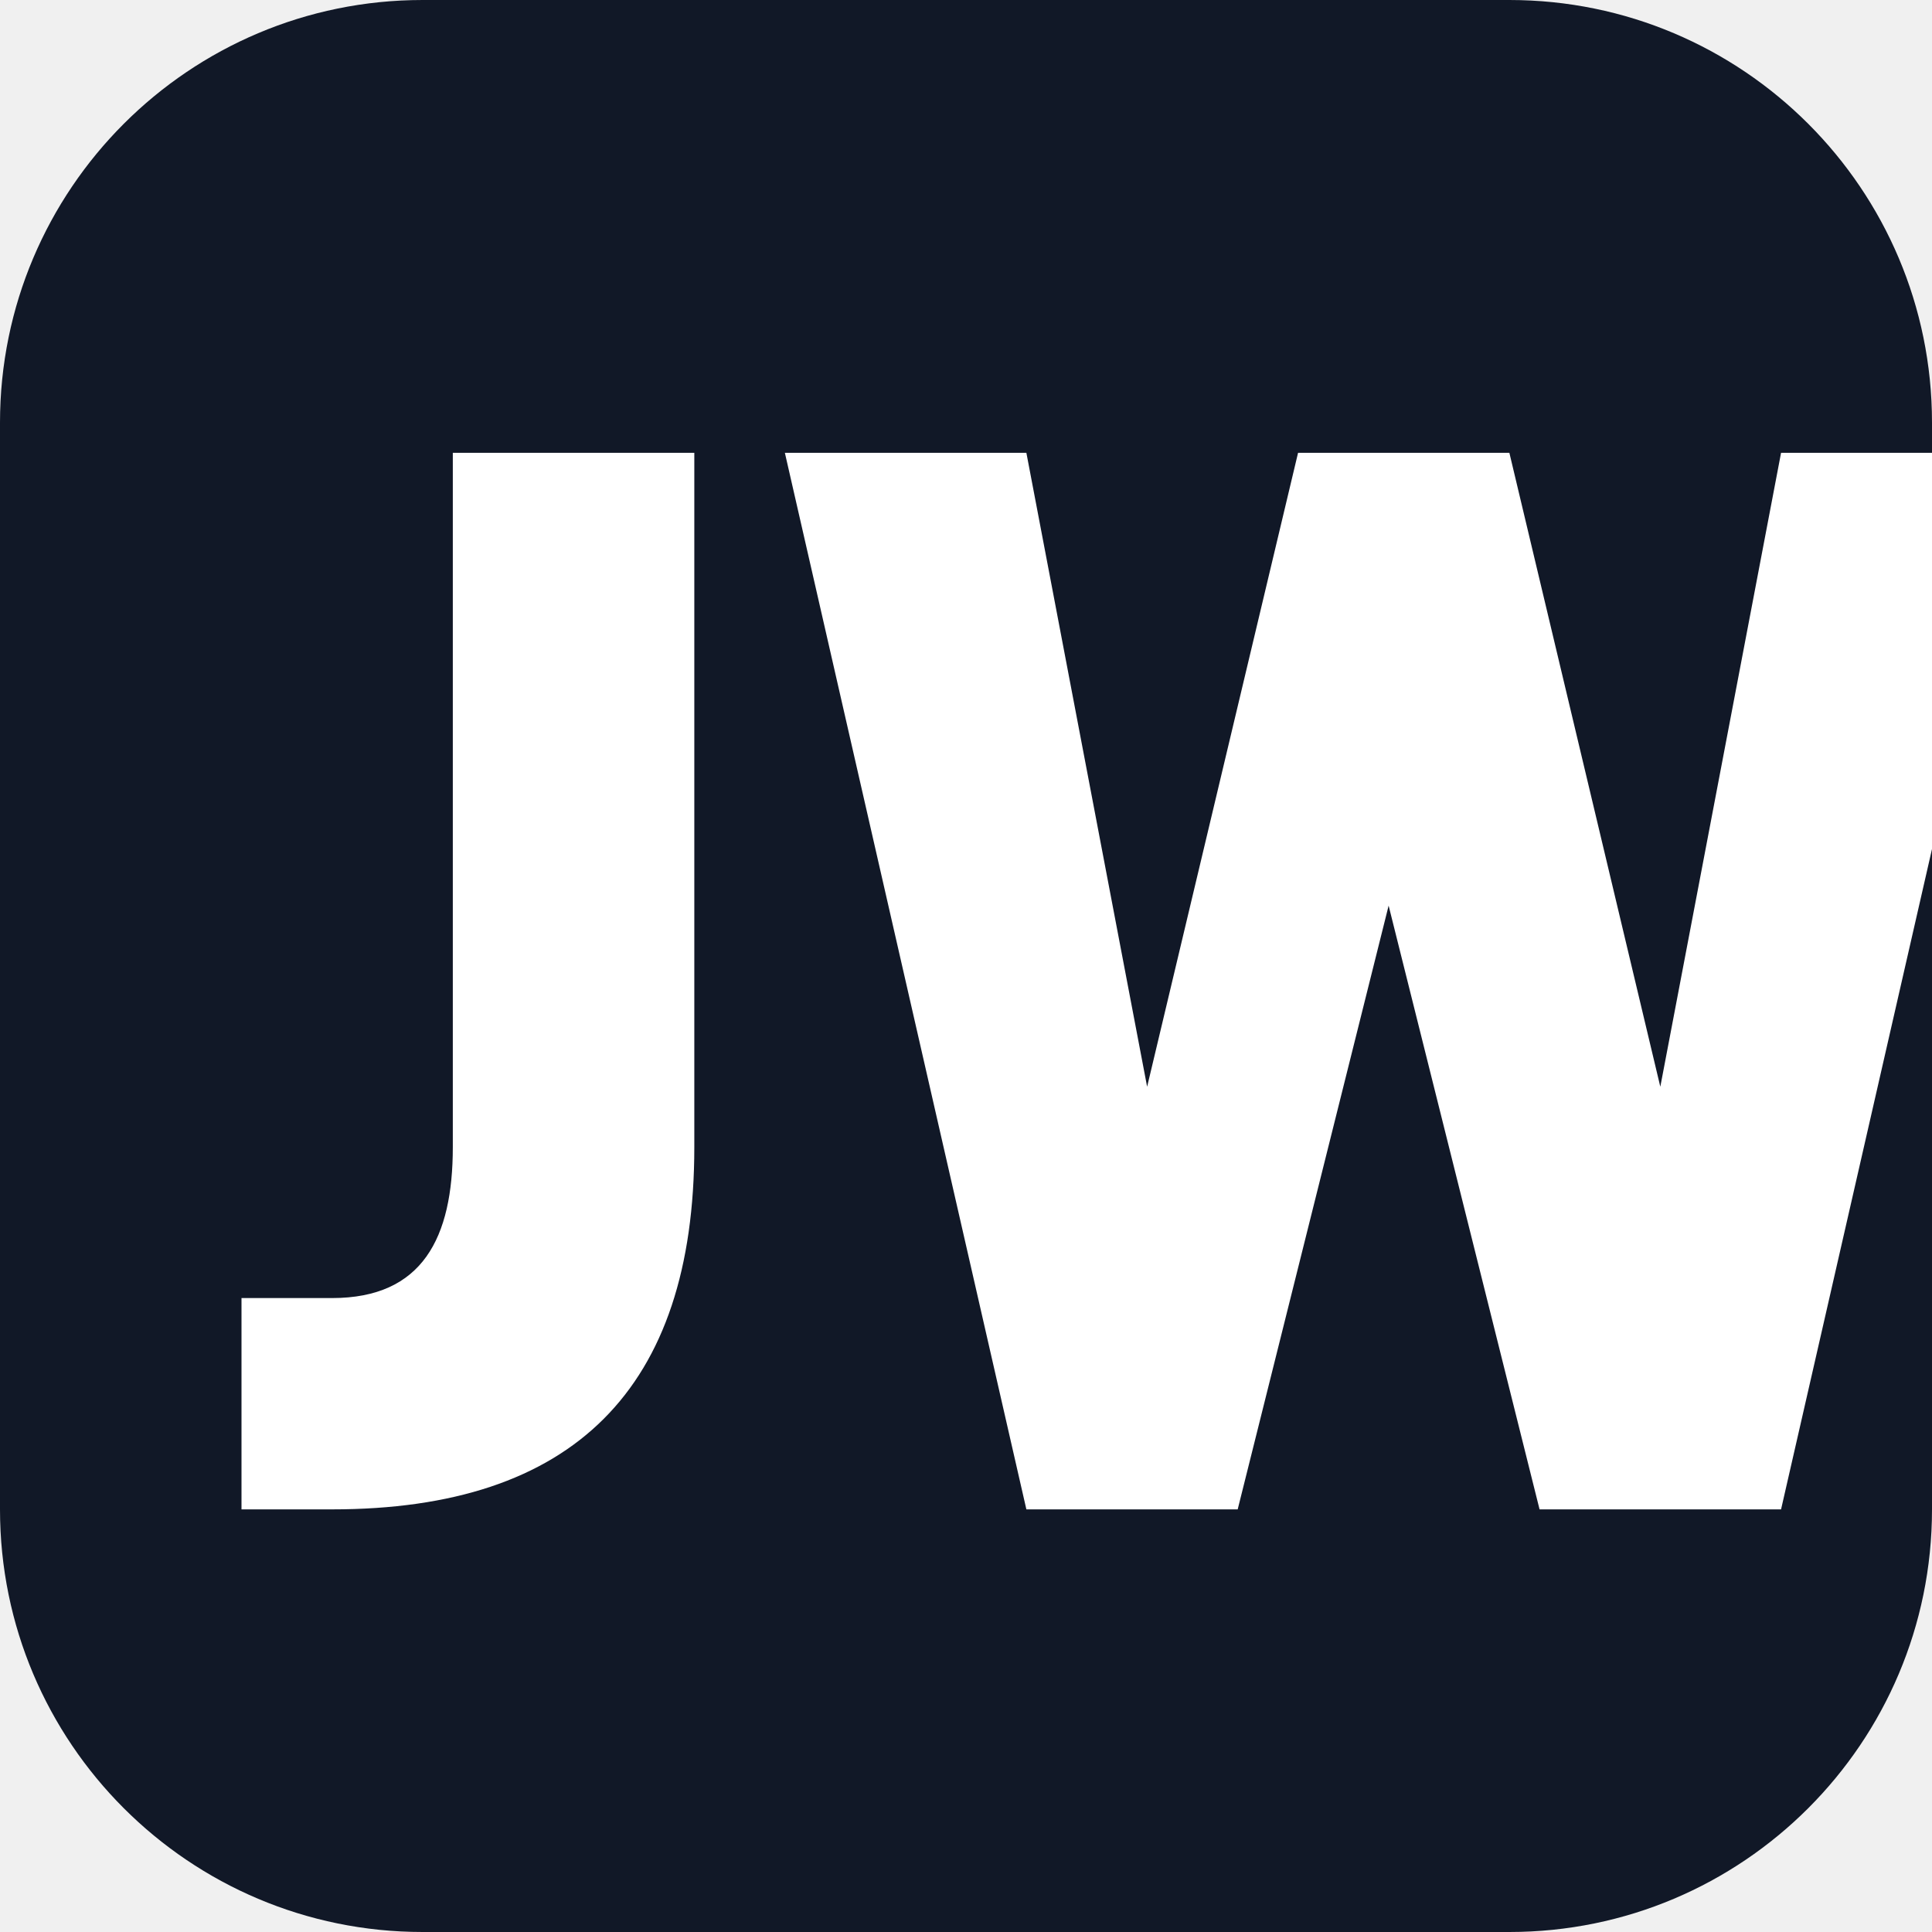
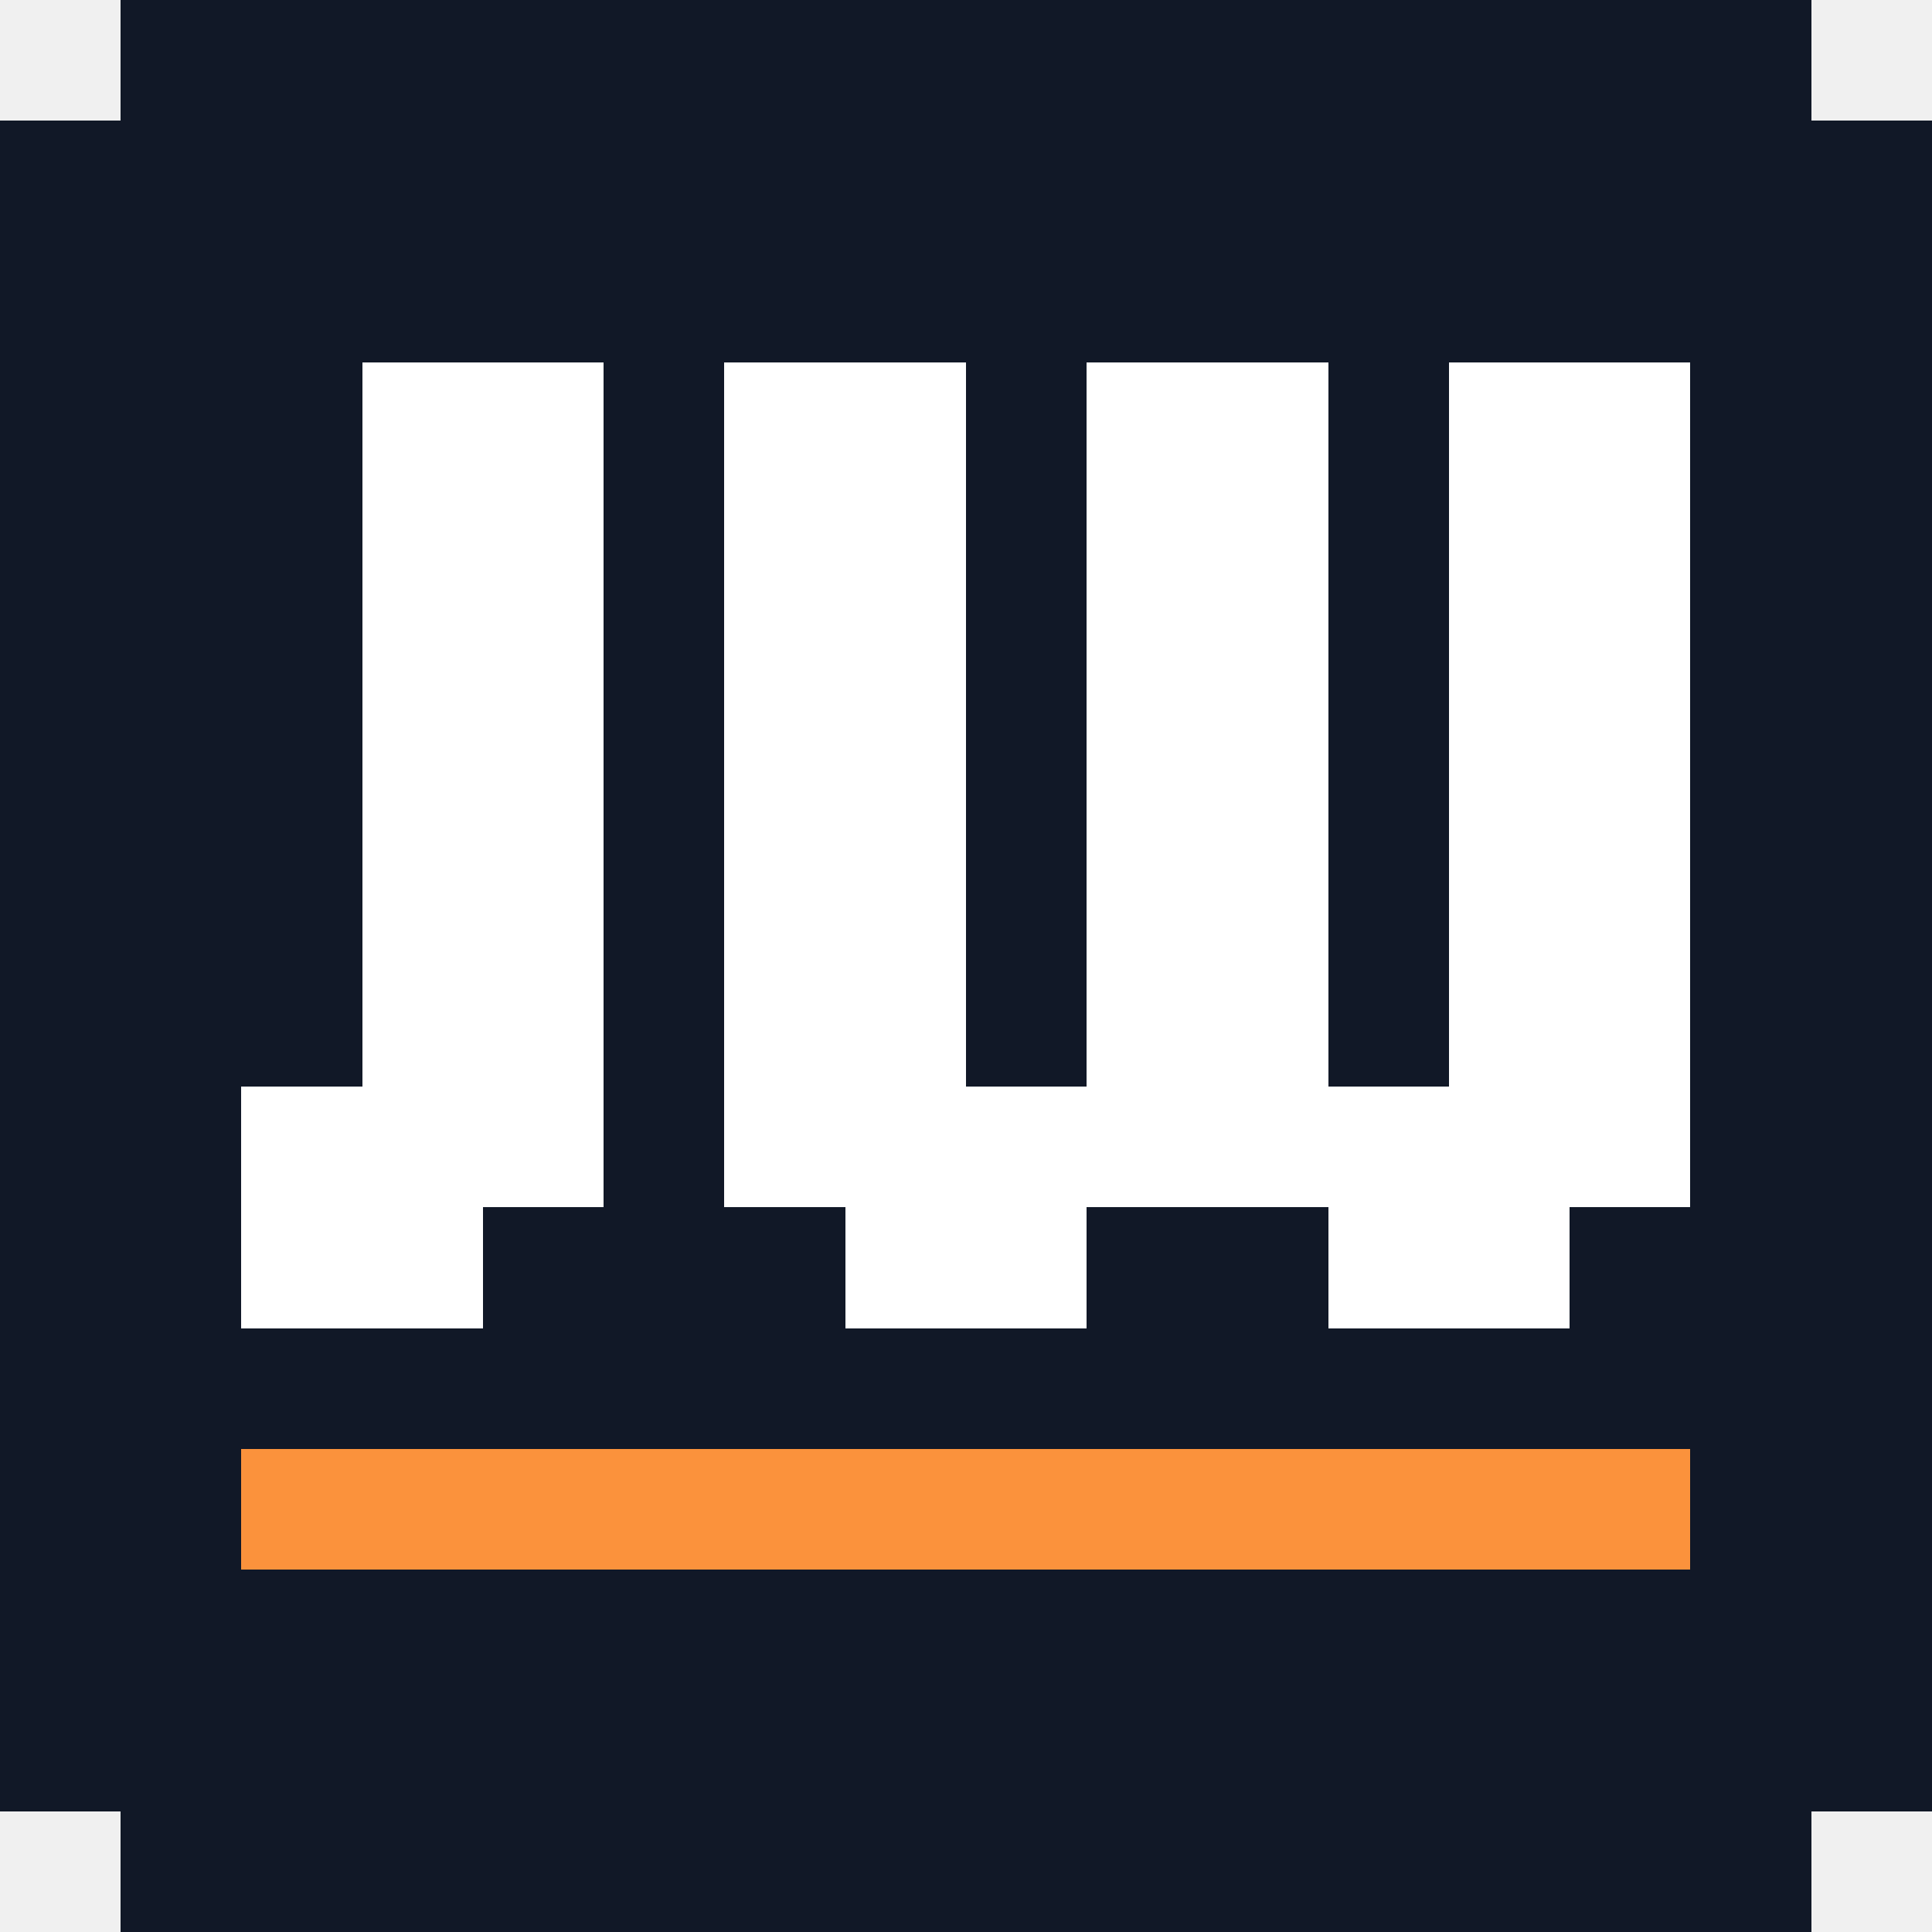
- <svg xmlns="http://www.w3.org/2000/svg" viewBox="0 0 64 64">
-   <rect width="64" height="64" rx="14" fill="#111827" />
-   <path fill="#fff" d="M15 15h8v23c0 8-4 12-12 12H8v-7h3c3 0 4-2 4-5V15Zm11 0h8l4 21 5-21h7l5 21 4-21h8L59 50h-8l-5-20-5 20h-7L26 15Z" />
+ <svg xmlns="http://www.w3.org/2000/svg" viewBox="0 0 16 16" shape-rendering="crispEdges">
+   <path fill="#111827" d="M1 0h14v1h1v14h-1v1H1v-1H0V1h1z" />
+   <rect x="3" y="3" width="2" height="1" fill="#ffffff" />
+   <rect x="6" y="3" width="2" height="1" fill="#ffffff" />
+   <rect x="9" y="3" width="2" height="1" fill="#ffffff" />
+   <rect x="12" y="3" width="2" height="1" fill="#ffffff" />
+   <rect x="3" y="4" width="2" height="1" fill="#ffffff" />
+   <rect x="6" y="4" width="2" height="1" fill="#ffffff" />
+   <rect x="9" y="4" width="2" height="1" fill="#ffffff" />
+   <rect x="12" y="4" width="2" height="1" fill="#ffffff" />
+   <rect x="3" y="5" width="2" height="1" fill="#ffffff" />
+   <rect x="6" y="5" width="2" height="1" fill="#ffffff" />
+   <rect x="9" y="5" width="2" height="1" fill="#ffffff" />
+   <rect x="12" y="5" width="2" height="1" fill="#ffffff" />
+   <rect x="3" y="6" width="2" height="1" fill="#ffffff" />
+   <rect x="6" y="6" width="2" height="1" fill="#ffffff" />
+   <rect x="9" y="6" width="2" height="1" fill="#ffffff" />
+   <rect x="12" y="6" width="2" height="1" fill="#ffffff" />
+   <rect x="3" y="7" width="2" height="1" fill="#ffffff" />
+   <rect x="6" y="7" width="2" height="1" fill="#ffffff" />
+   <rect x="9" y="7" width="2" height="1" fill="#ffffff" />
+   <rect x="12" y="7" width="2" height="1" fill="#ffffff" />
+   <rect x="3" y="8" width="2" height="1" fill="#ffffff" />
+   <rect x="6" y="8" width="2" height="1" fill="#ffffff" />
+   <rect x="9" y="8" width="2" height="1" fill="#ffffff" />
+   <rect x="12" y="8" width="2" height="1" fill="#ffffff" />
+   <rect x="2" y="9" width="3" height="1" fill="#ffffff" />
+   <rect x="6" y="9" width="8" height="1" fill="#ffffff" />
+   <rect x="2" y="10" width="2" height="1" fill="#ffffff" />
+   <rect x="7" y="10" width="2" height="1" fill="#ffffff" />
+   <rect x="11" y="10" width="2" height="1" fill="#ffffff" />
+   <rect x="2" y="12" width="12" height="1" fill="#fb923c" />
</svg>
